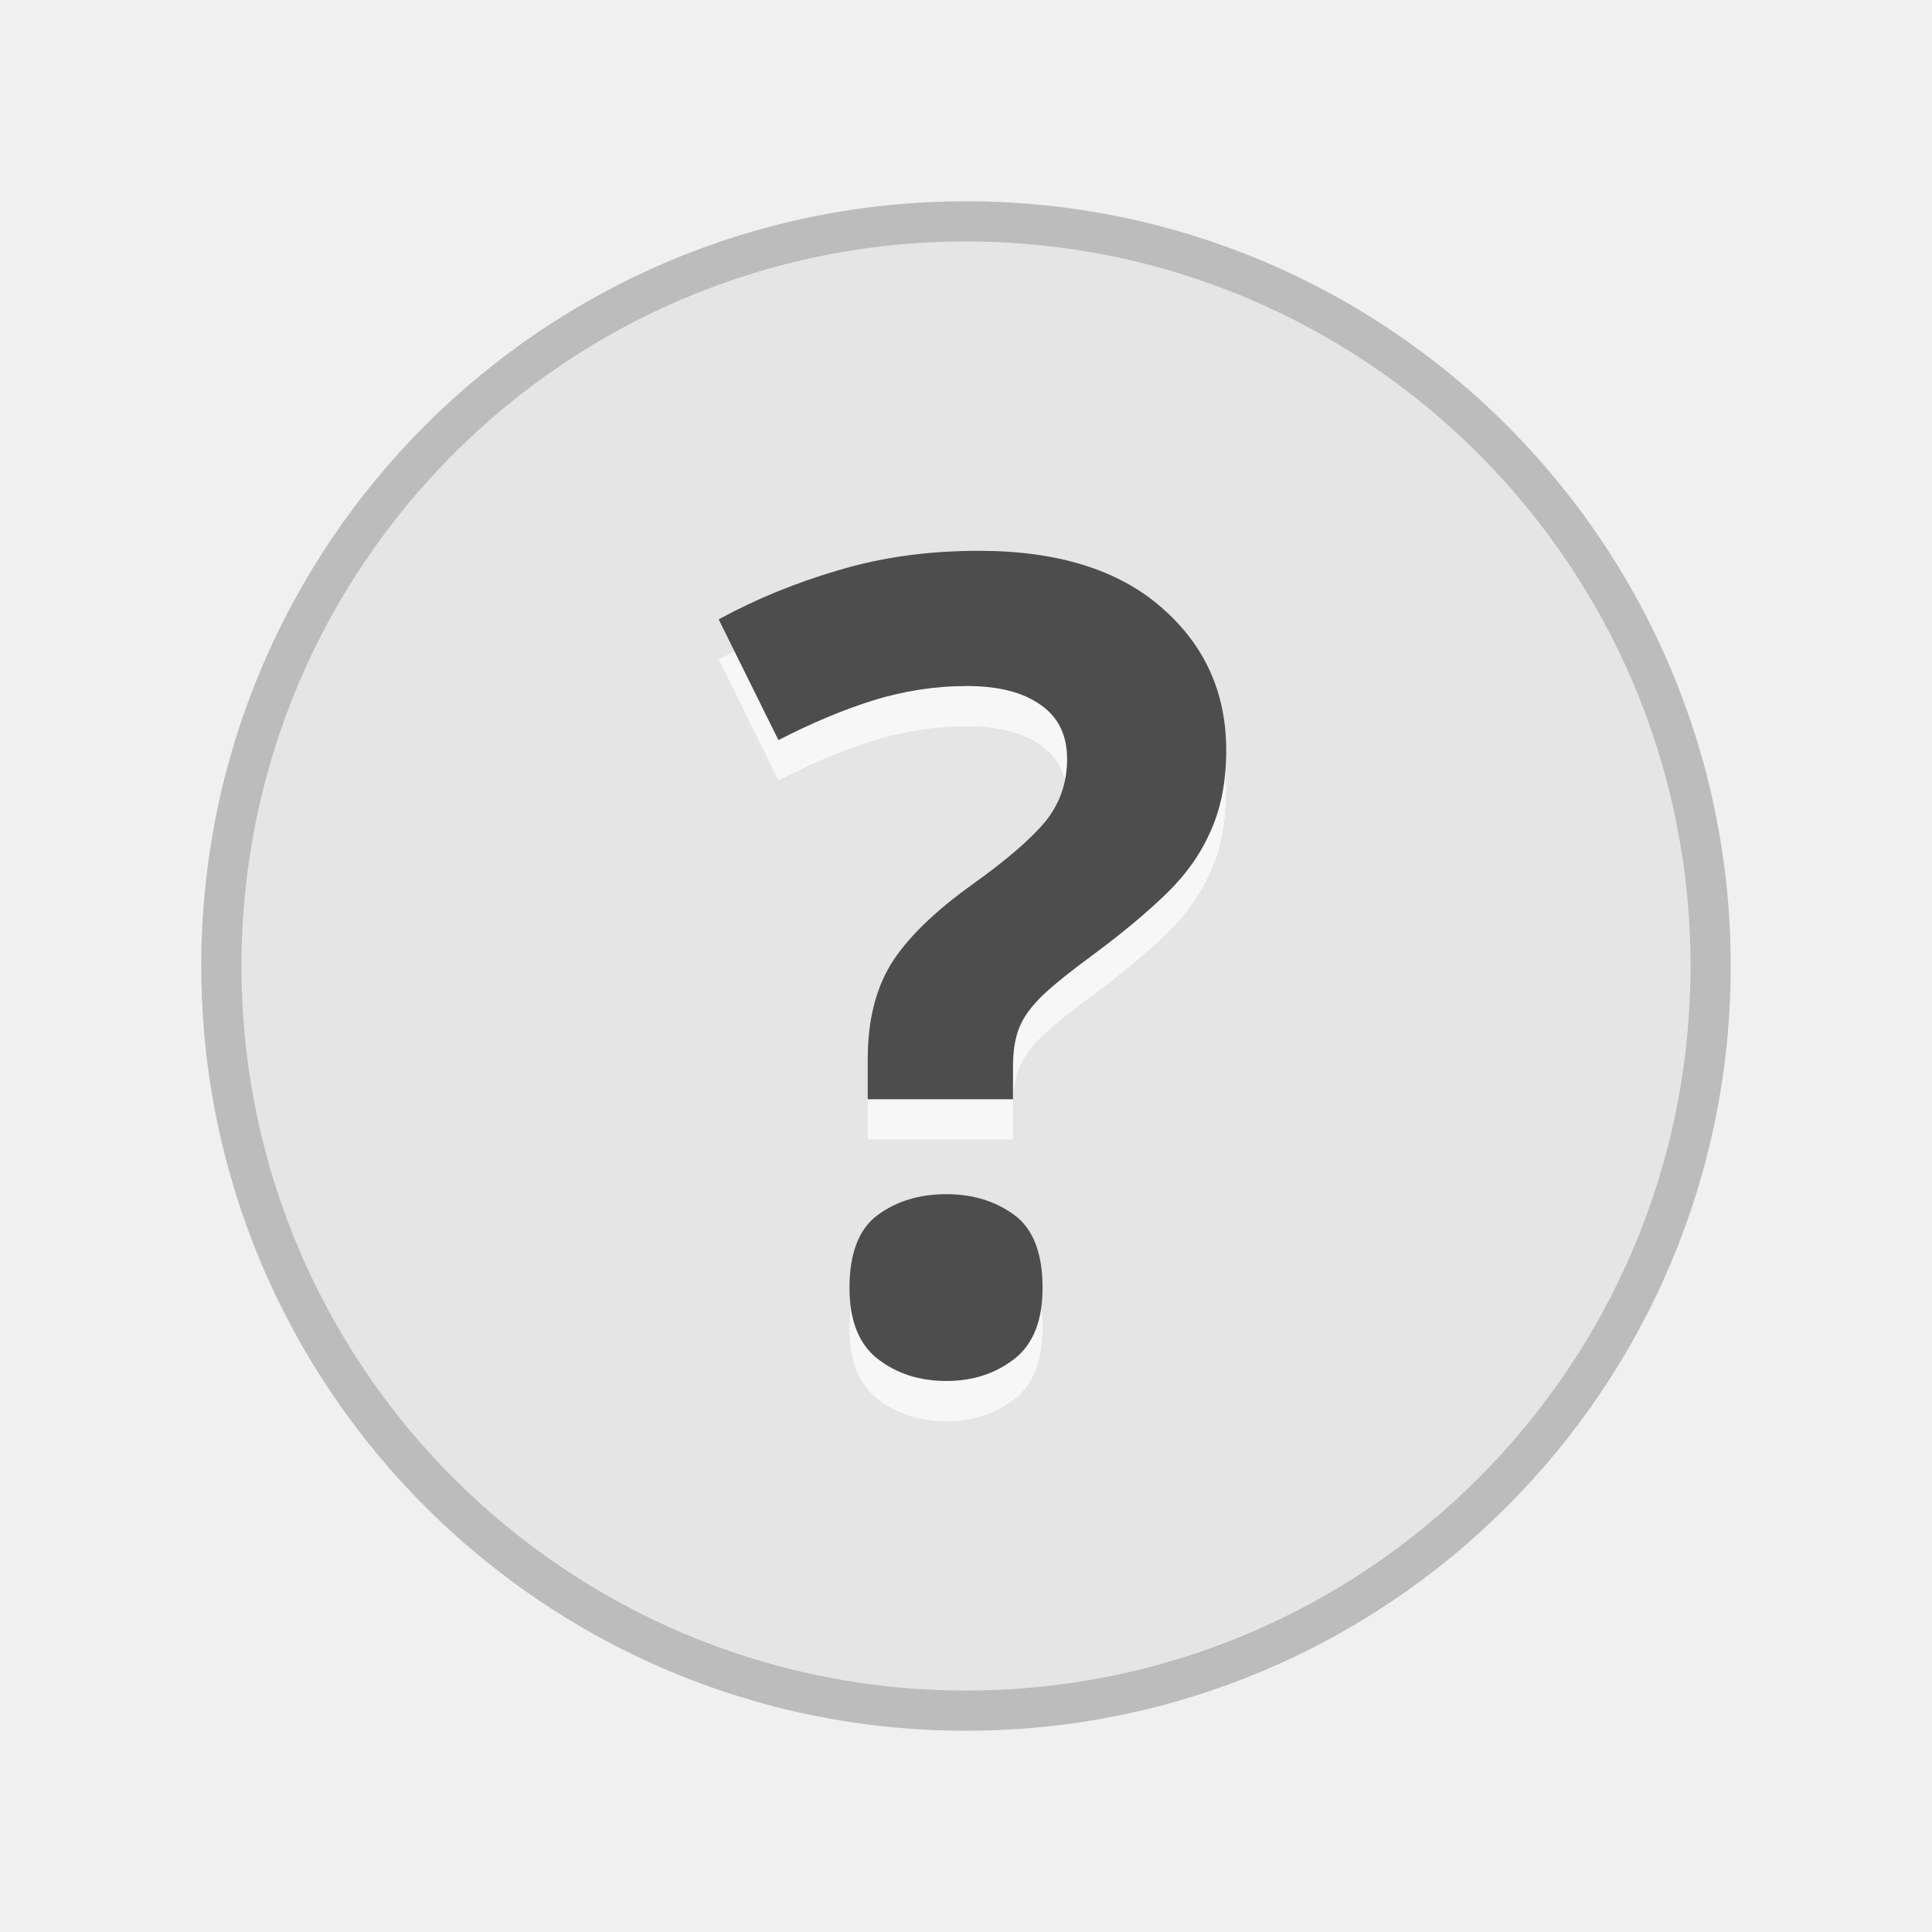
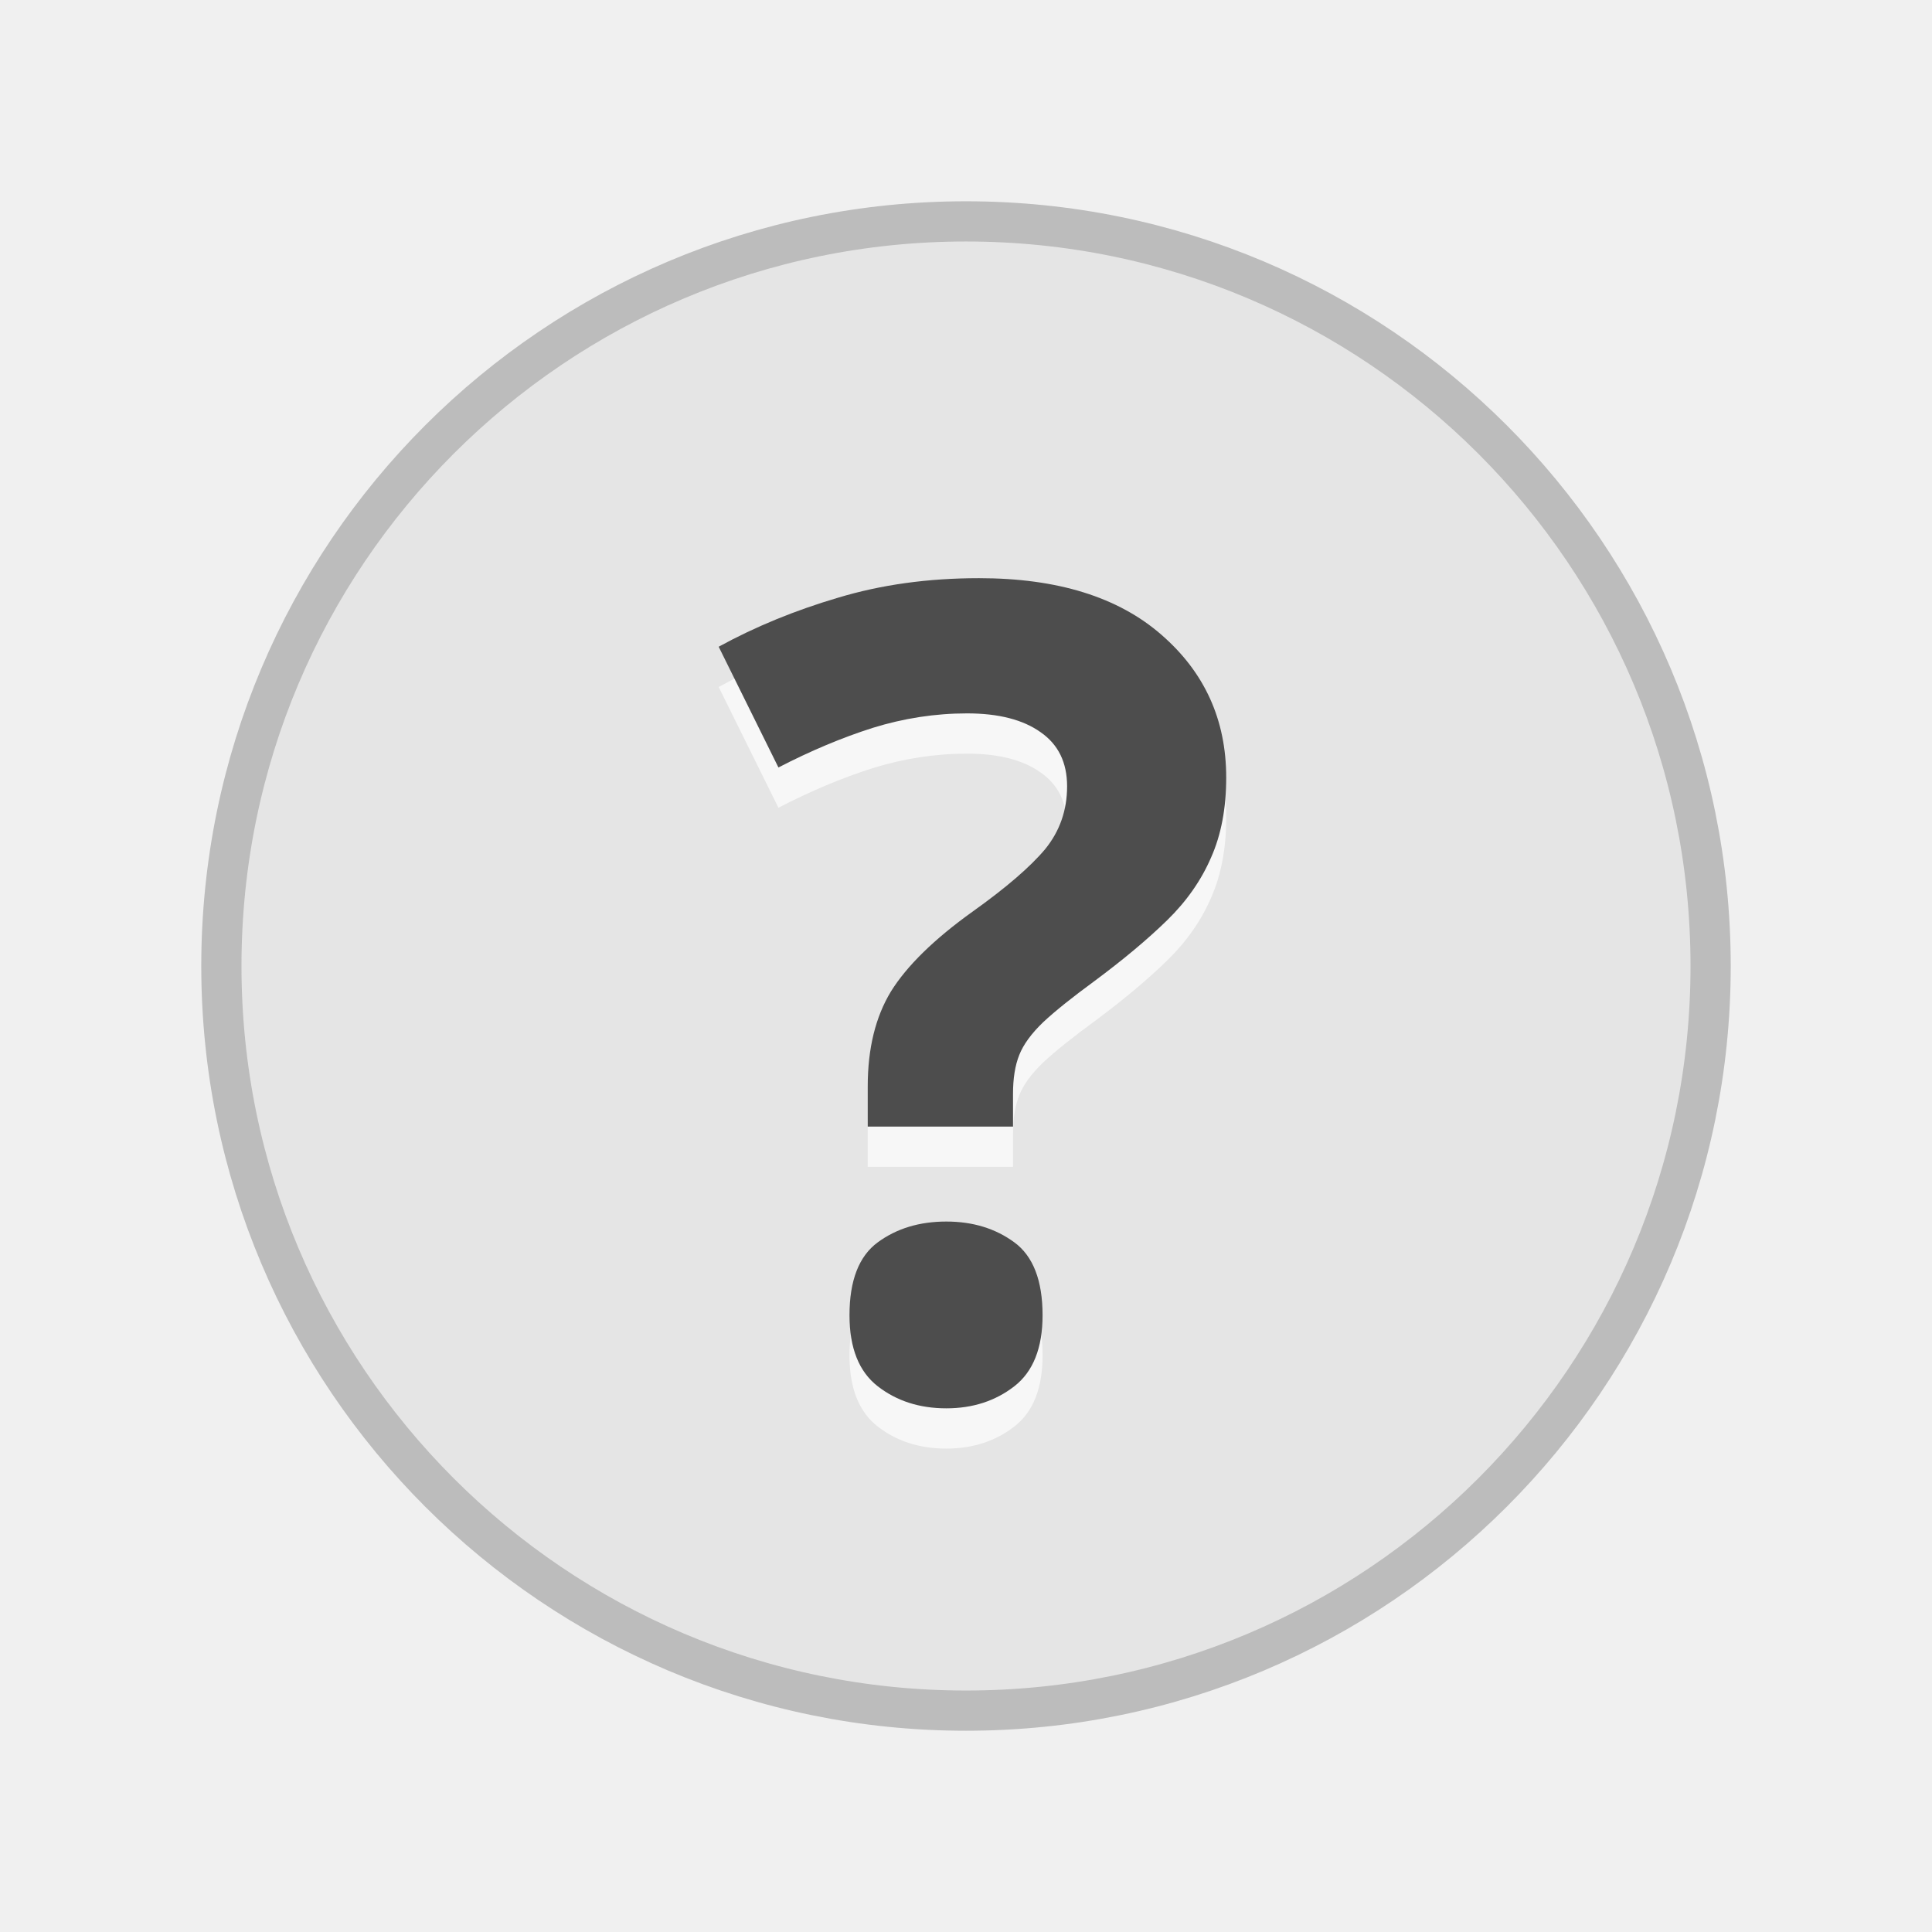
<svg xmlns="http://www.w3.org/2000/svg" xmlns:xlink="http://www.w3.org/1999/xlink" width="48" height="48" id="svg2" version="1.1">
  <defs id="defs4">
    <linearGradient id="linearGradient3773">
      <stop style="stop-color:#fff676;stop-opacity:1;" offset="0" id="stop3775" />
      <stop style="stop-color:#fded00;stop-opacity:1;" offset="1" id="stop3777" />
    </linearGradient>
    <radialGradient xlink:href="#linearGradient3773" id="radialGradient3779" cx="11" cy="13" fx="11" fy="13" r="7.5" gradientUnits="userSpaceOnUse" />
    <radialGradient xlink:href="#linearGradient3773" id="radialGradient4659" gradientUnits="userSpaceOnUse" cx="11" cy="13" fx="11" fy="13" r="7.5" />
    <linearGradient id="linearGradient3773-1">
      <stop style="stop-color:#fffd3f;stop-opacity:1;" offset="0" id="stop3775-7" />
      <stop id="stop3764" offset="0.5" style="stop-color:#fef632;stop-opacity:1;" />
      <stop style="stop-color:#f4d100;stop-opacity:1;" offset="1" id="stop3777-3" />
    </linearGradient>
  </defs>
  <g id="layer1" transform="translate(0,-1004.362)">
    <path style="fill:#e5e5e5;fill-opacity:1;fill-rule:nonzero;stroke:#bcbcbc;stroke-width:0.378;stroke-linecap:round;stroke-linejoin:miter;stroke-miterlimit:4;stroke-opacity:1;stroke-dasharray:none" id="path2987-0" d="M 18,13 A 7,7 0 1 1 4,13 7,7 0 1 1 18,13 z" transform="matrix(2.642856,0,0,2.642856,-5.071412,994.0051)" />
-     <text id="text3799" y="1039.315" x="17.779" style="font-size:20px;font-style:normal;font-variant:normal;font-weight:normal;font-stretch:normal;line-height:125%;letter-spacing:0px;word-spacing:0px;opacity:0.7;fill:#ffffff;fill-opacity:1;stroke:none;font-family:Lekton;-inkscape-font-specification:Lekton" xml:space="preserve">
-       <tspan style="font-size:28px;font-style:normal;font-variant:normal;font-weight:bold;font-stretch:normal;fill:#ffffff;fill-opacity:1;stroke:none;font-family:Droid Sans;-inkscape-font-specification:Droid Sans Bold" y="1039.315" x="17.779" id="tspan3801">?</tspan>
+     <text id="text3799" y="1039.993" x="17.779" style="font-size:20px;font-style:normal;font-variant:normal;font-weight:normal;font-stretch:normal;line-height:125%;letter-spacing:0px;word-spacing:0px;opacity:0.7;fill:#ffffff;fill-opacity:1;stroke:none;font-family:Lekton;-inkscape-font-specification:Lekton" xml:space="preserve">
+       <tspan style="font-size:28px;font-style:normal;font-variant:normal;font-weight:bold;font-stretch:normal;fill:#ffffff;fill-opacity:1;stroke:none;font-family:Droid Sans;-inkscape-font-specification:Droid Sans Bold" y="1039.993" x="17.779" id="tspan3801">?</tspan>
    </text>
-     <text xml:space="preserve" style="font-size:20px;font-style:normal;font-variant:normal;font-weight:normal;font-stretch:normal;line-height:125%;letter-spacing:0px;word-spacing:0px;fill:#4d4d4d;fill-opacity:1;stroke:none;font-family:Lekton;-inkscape-font-specification:Lekton" x="17.779" y="1038.315" id="text3772">
-       <tspan id="tspan3774" x="17.779" y="1038.315" style="font-size:28px;font-style:normal;font-variant:normal;font-weight:bold;font-stretch:normal;fill:#4d4d4d;fill-opacity:1;font-family:Droid Sans;-inkscape-font-specification:Droid Sans Bold">?</tspan>
+     <text xml:space="preserve" style="font-size:20px;font-style:normal;font-variant:normal;font-weight:normal;font-stretch:normal;line-height:125%;letter-spacing:0px;word-spacing:0px;fill:#4d4d4d;fill-opacity:1;stroke:none;font-family:Lekton;-inkscape-font-specification:Lekton" x="17.779" y="1038.993" id="text3772">
+       <tspan id="tspan3774" x="17.779" y="1038.993" style="font-size:28px;font-style:normal;font-variant:normal;font-weight:bold;font-stretch:normal;fill:#4d4d4d;fill-opacity:1;font-family:Droid Sans;-inkscape-font-specification:Droid Sans Bold">?</tspan>
    </text>
  </g>
</svg>
